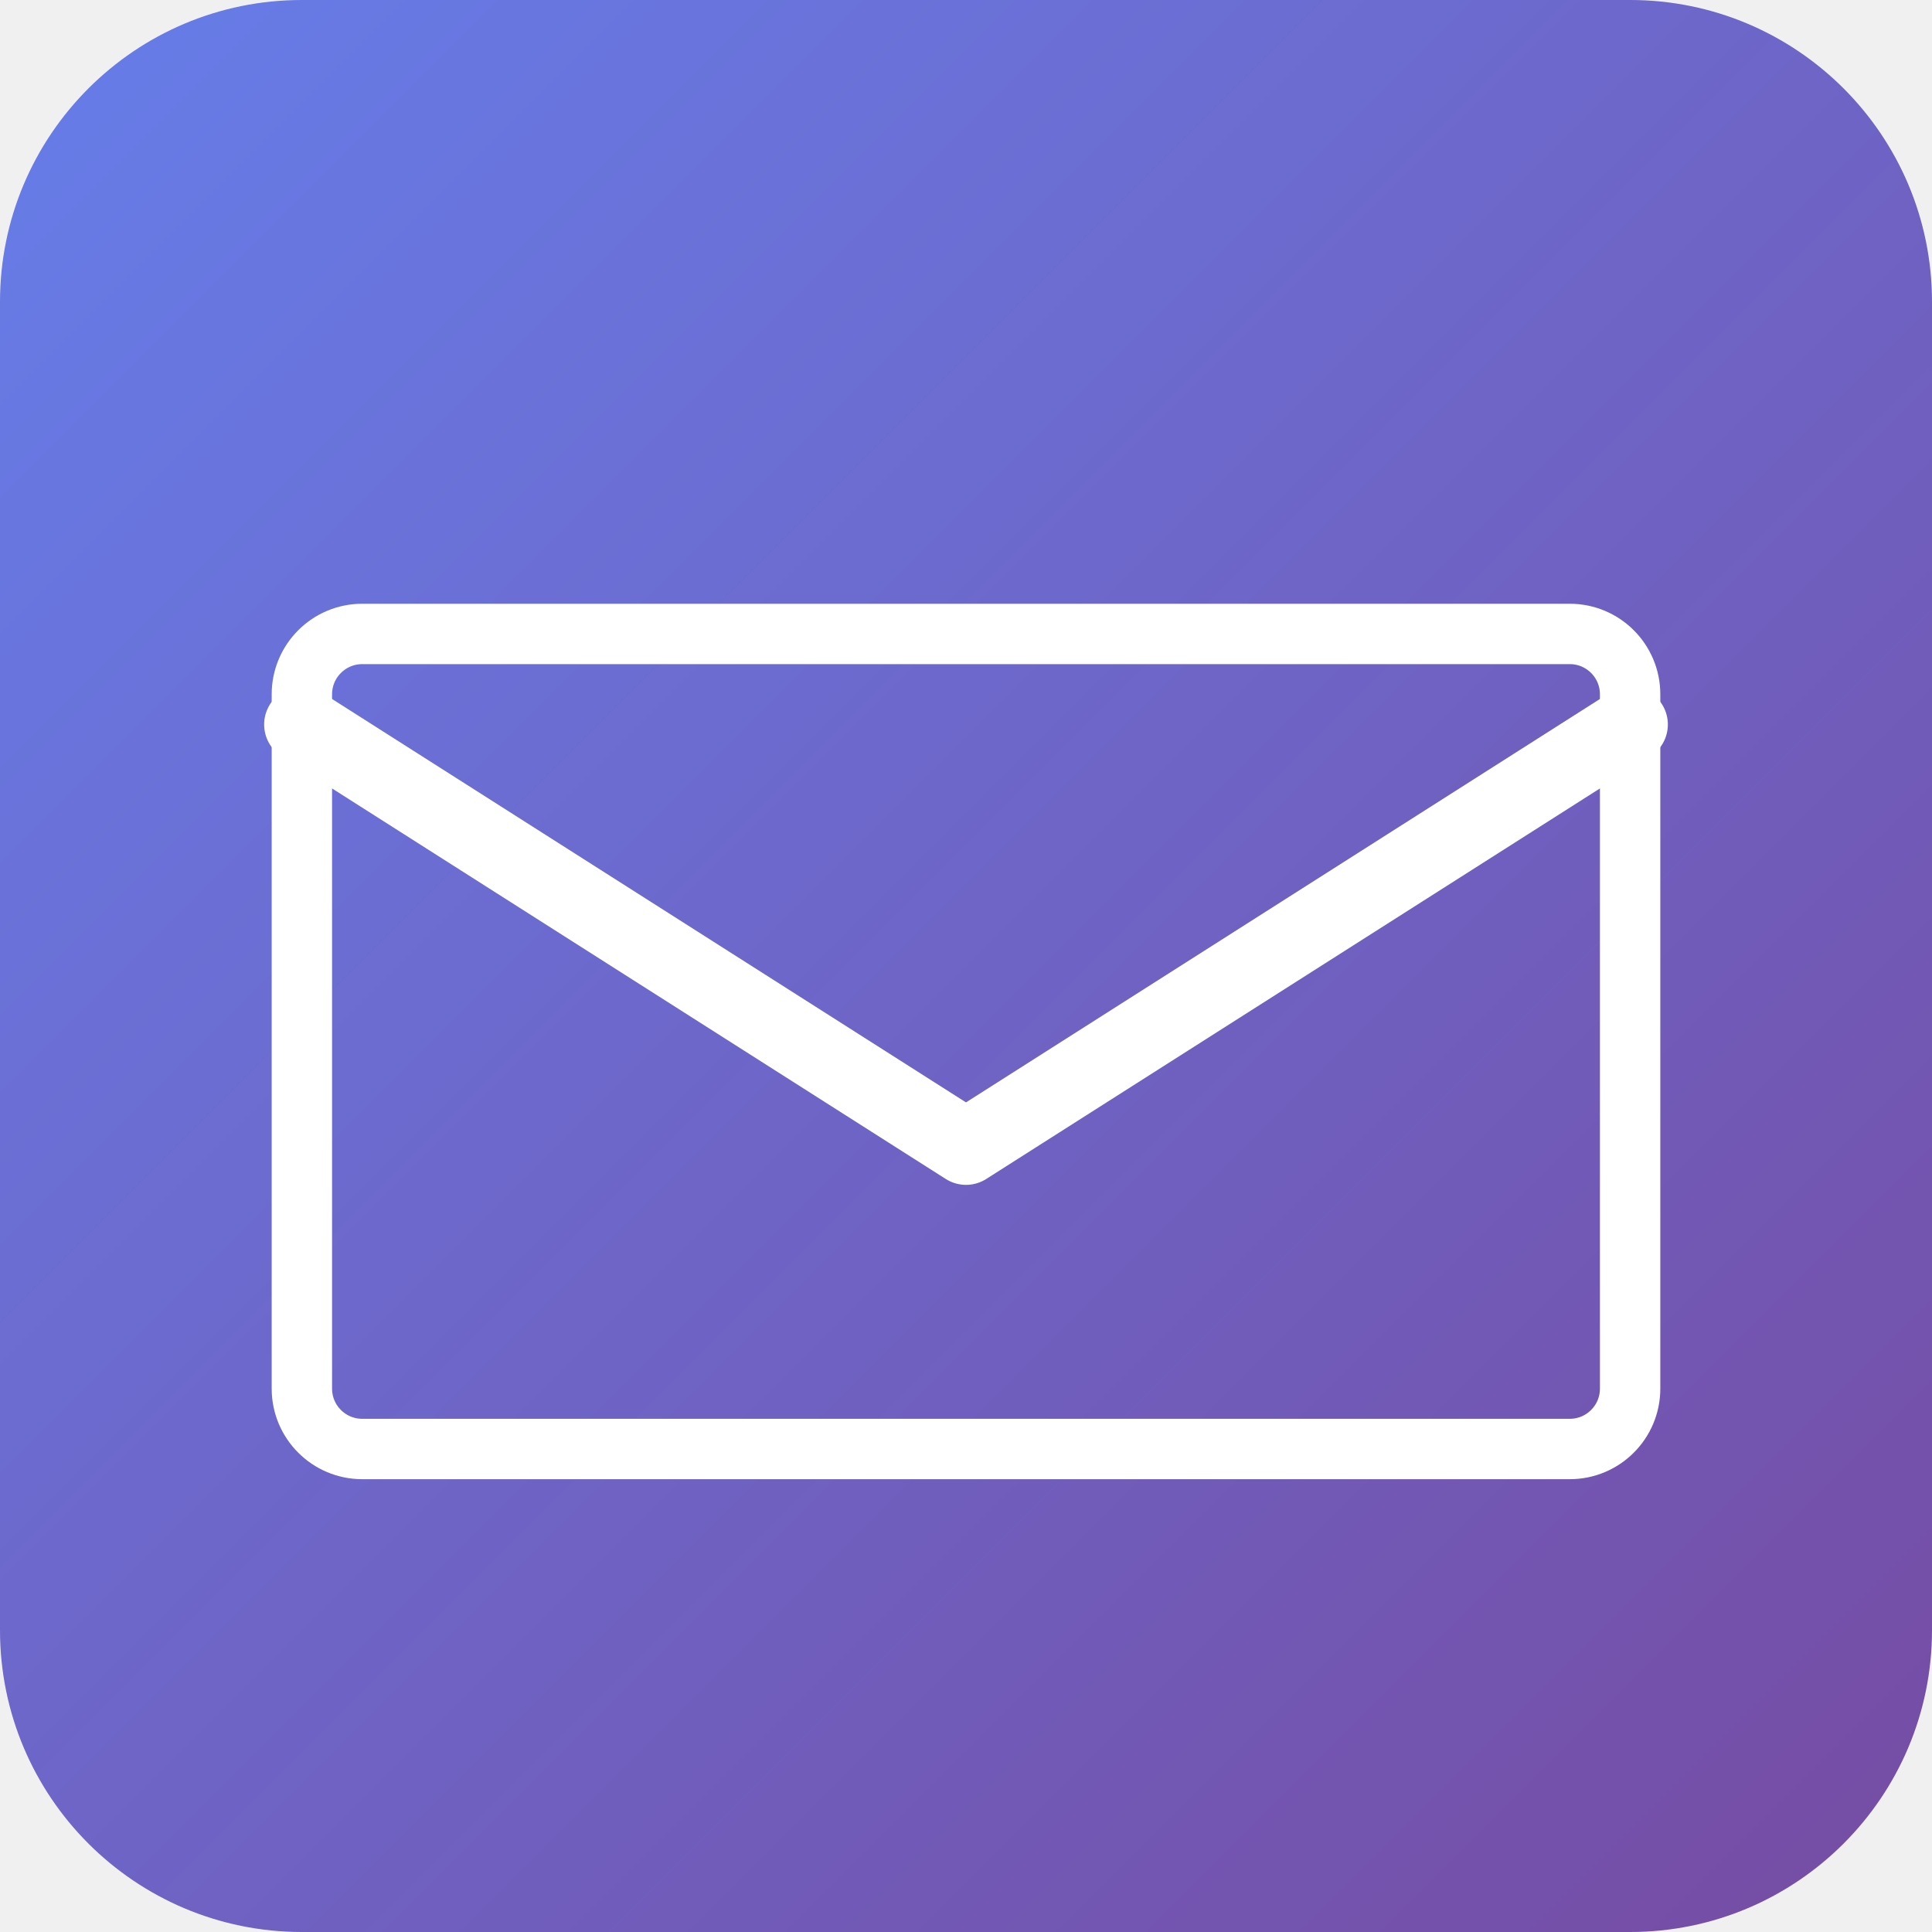
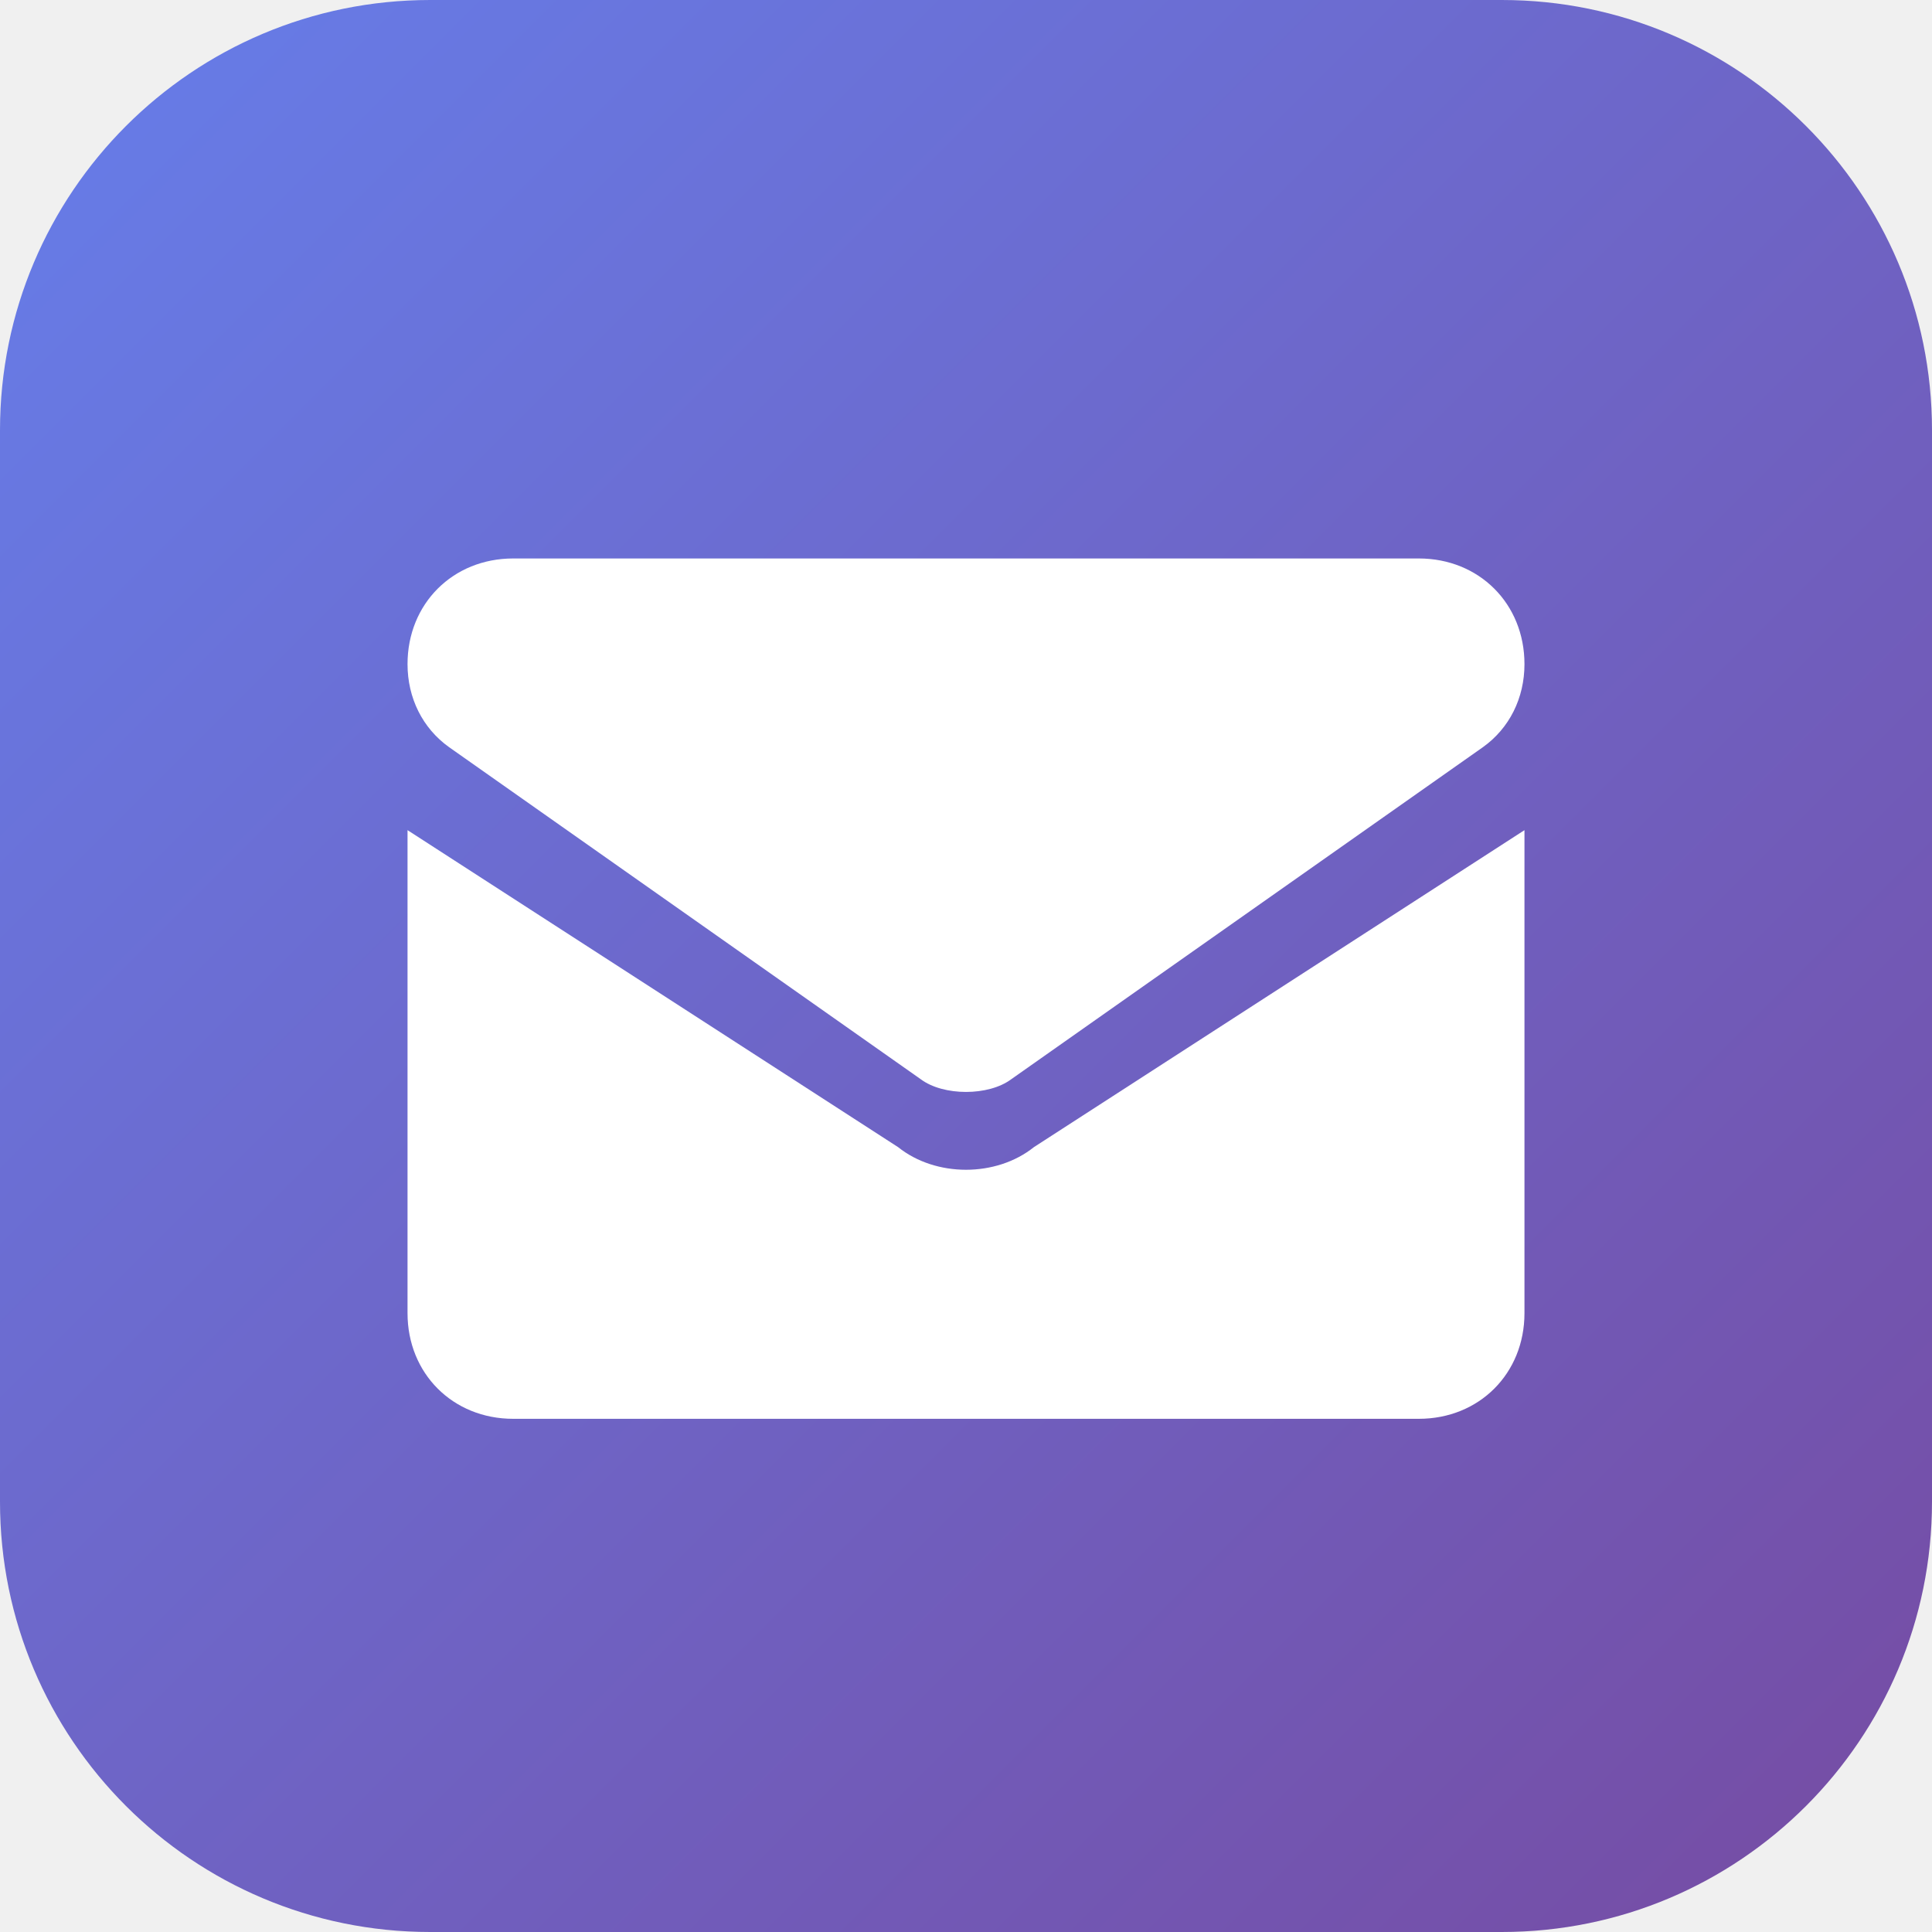
- <svg xmlns="http://www.w3.org/2000/svg" viewBox="0 0 512 512" width="512" height="512">
+ <svg xmlns="http://www.w3.org/2000/svg" viewBox="0 0 1024 1024" width="512" height="512">
  <defs>
-     <linearGradient id="gradient" x1="0%" y1="0%" x2="100%" y2="100%">
-       <stop offset="0%" style="stop-color:#667eea" />
-       <stop offset="100%" style="stop-color:#764ba2" />
+     <linearGradient id="bg" x1="0%" y1="0%" x2="100%" y2="100%">
+       <stop offset="0%" stop-color="#667eea" />
+       <stop offset="100%" stop-color="#764ba2" />
    </linearGradient>
  </defs>
-   <rect width="512" height="512" rx="80" fill="url(#gradient)" />
-   <g transform="translate(80, 128)">
-     <path d="M0 64 L176 176 L352 64" stroke="white" stroke-width="20" fill="none" stroke-linecap="round" stroke-linejoin="round" />
-     <rect x="0" y="40" width="352" height="216" rx="16" stroke="white" stroke-width="16" fill="none" />
+   <rect width="1024" height="1024" rx="228" fill="url(#bg)" />
+   <g fill="white">
+     <path d="M272 296 C240 296 216 320 216 352 C216 370 224 386 238 396 L488 572 C500 581 524 581 536 572 L786 396 C800 386 808 370 808 352 C808 320 784 296 752 296 H272 Z" />
+     <path d="M216 440 V696 C216 728 240 752 272 752 H752 C784 752 808 728 808 696 V440 L548 608 C528 624 496 624 476 608 Z" />
  </g>
</svg>
